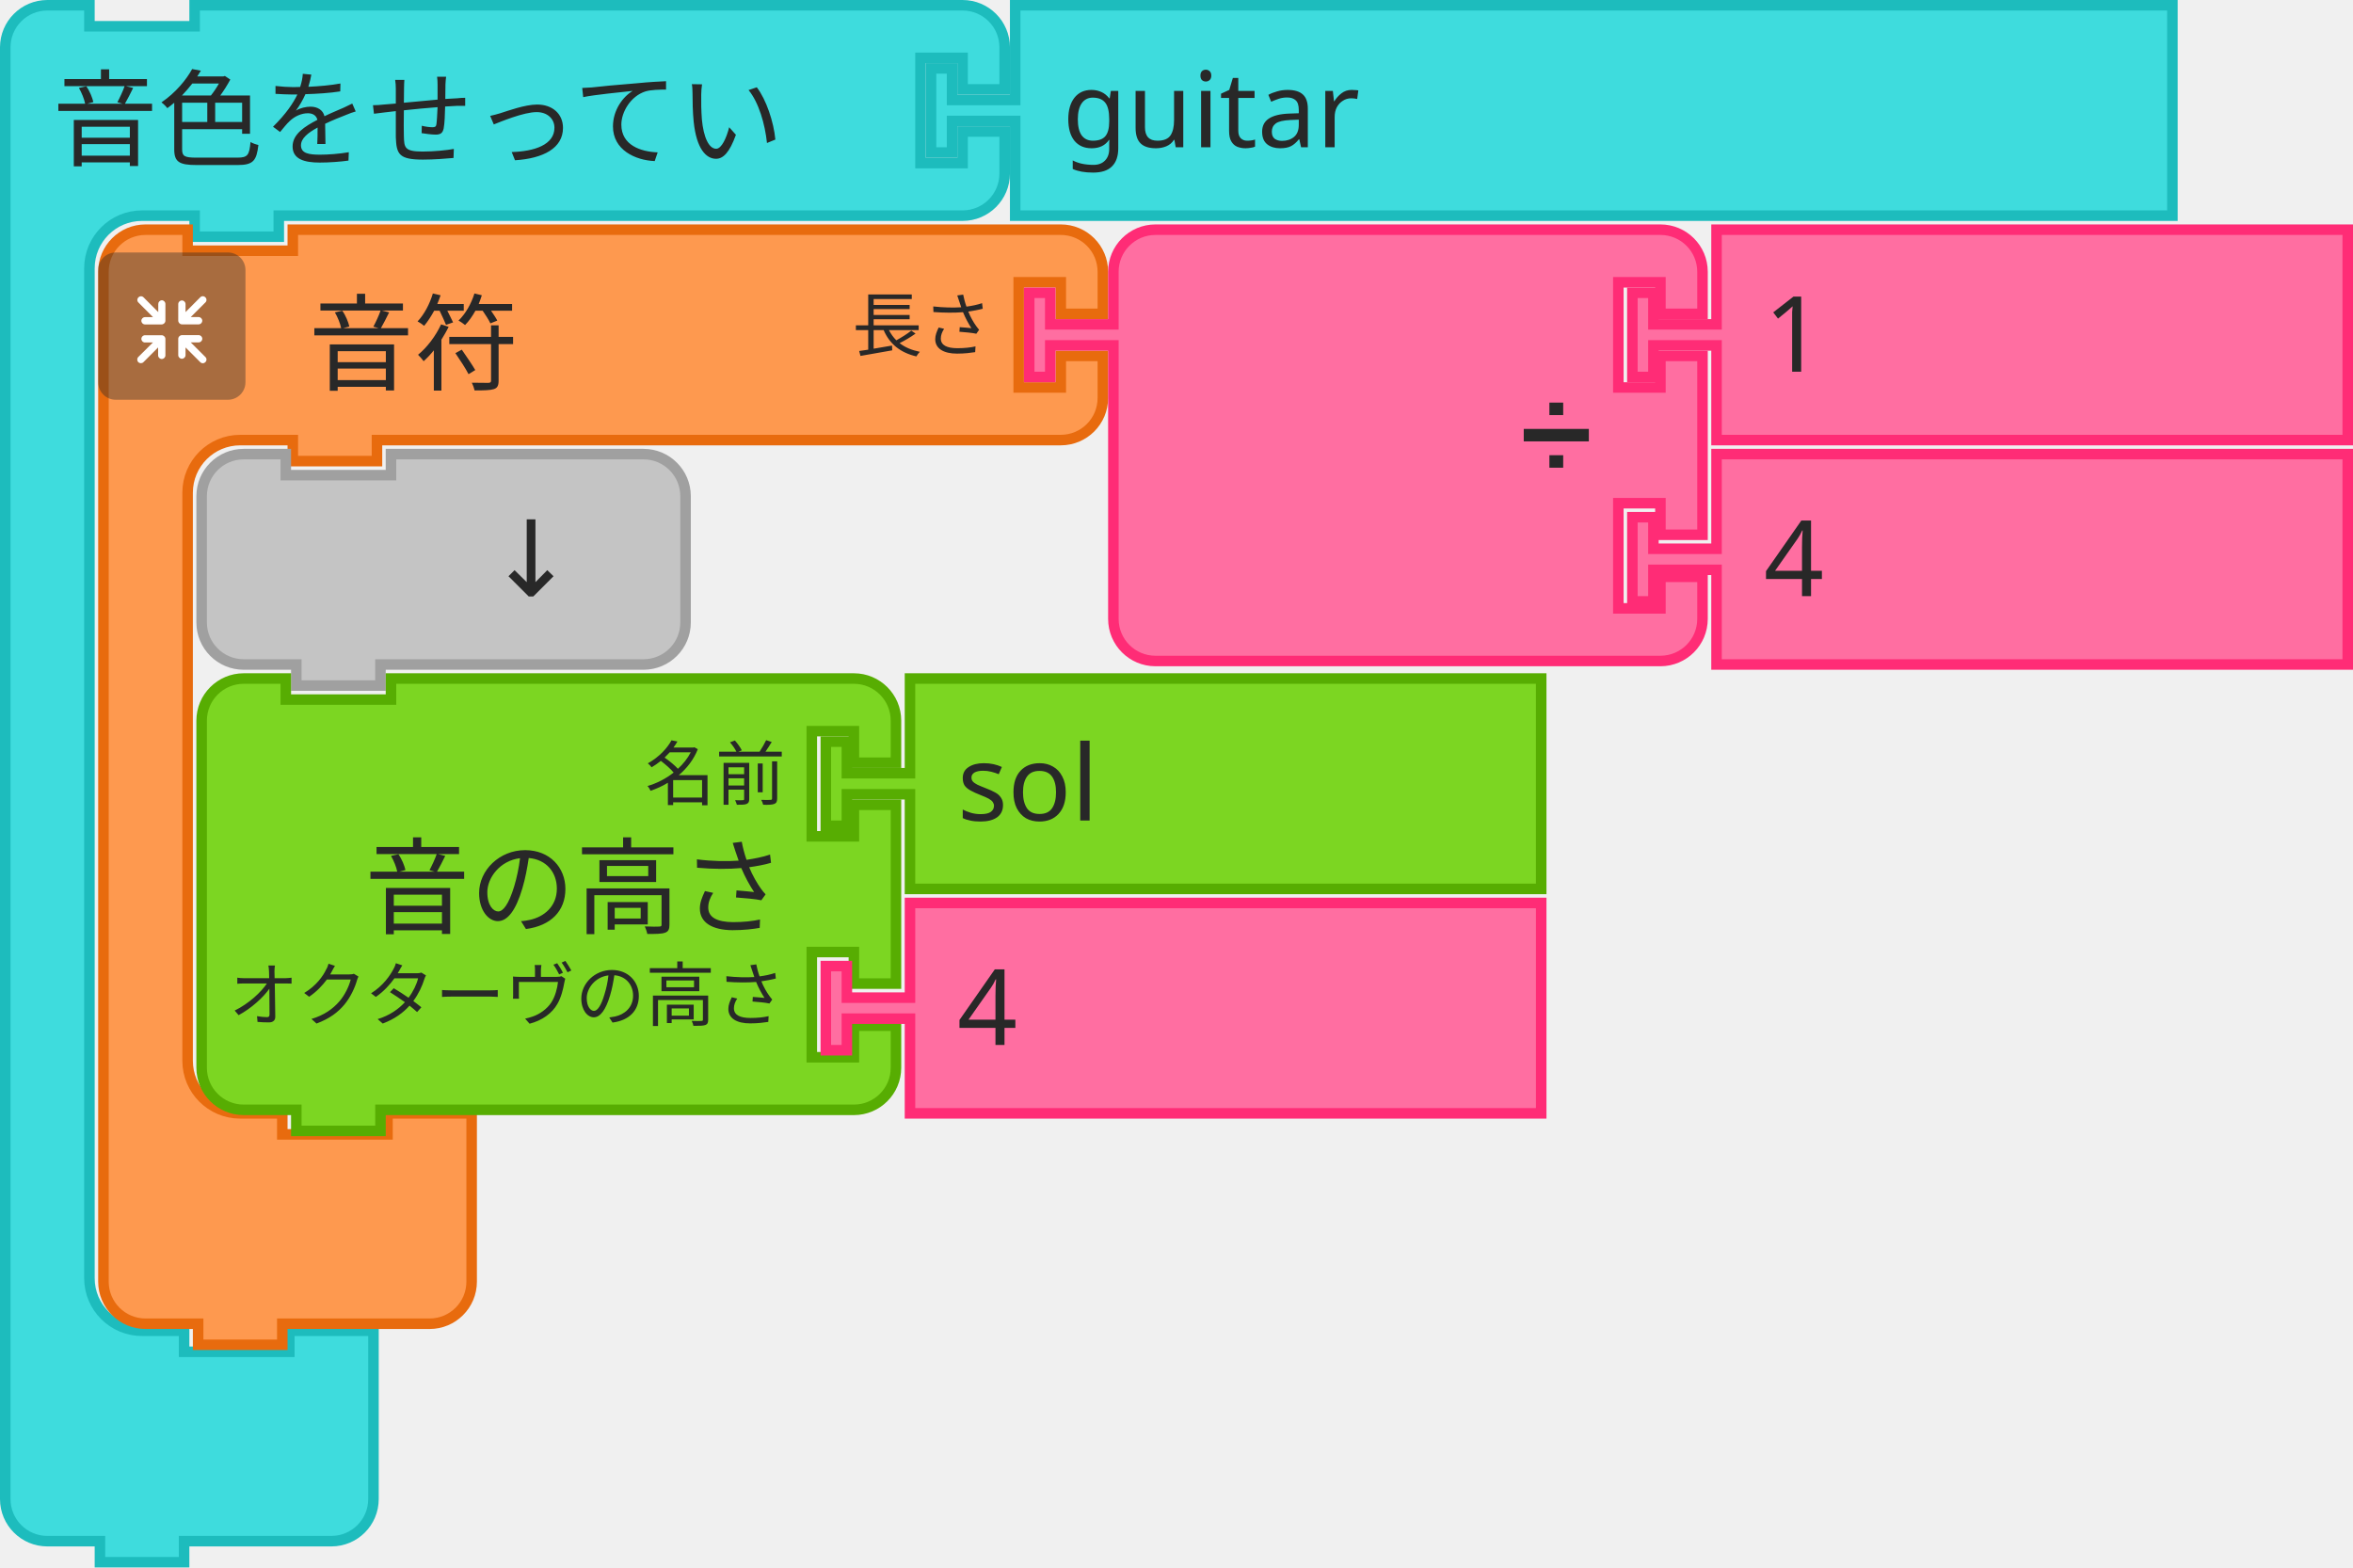
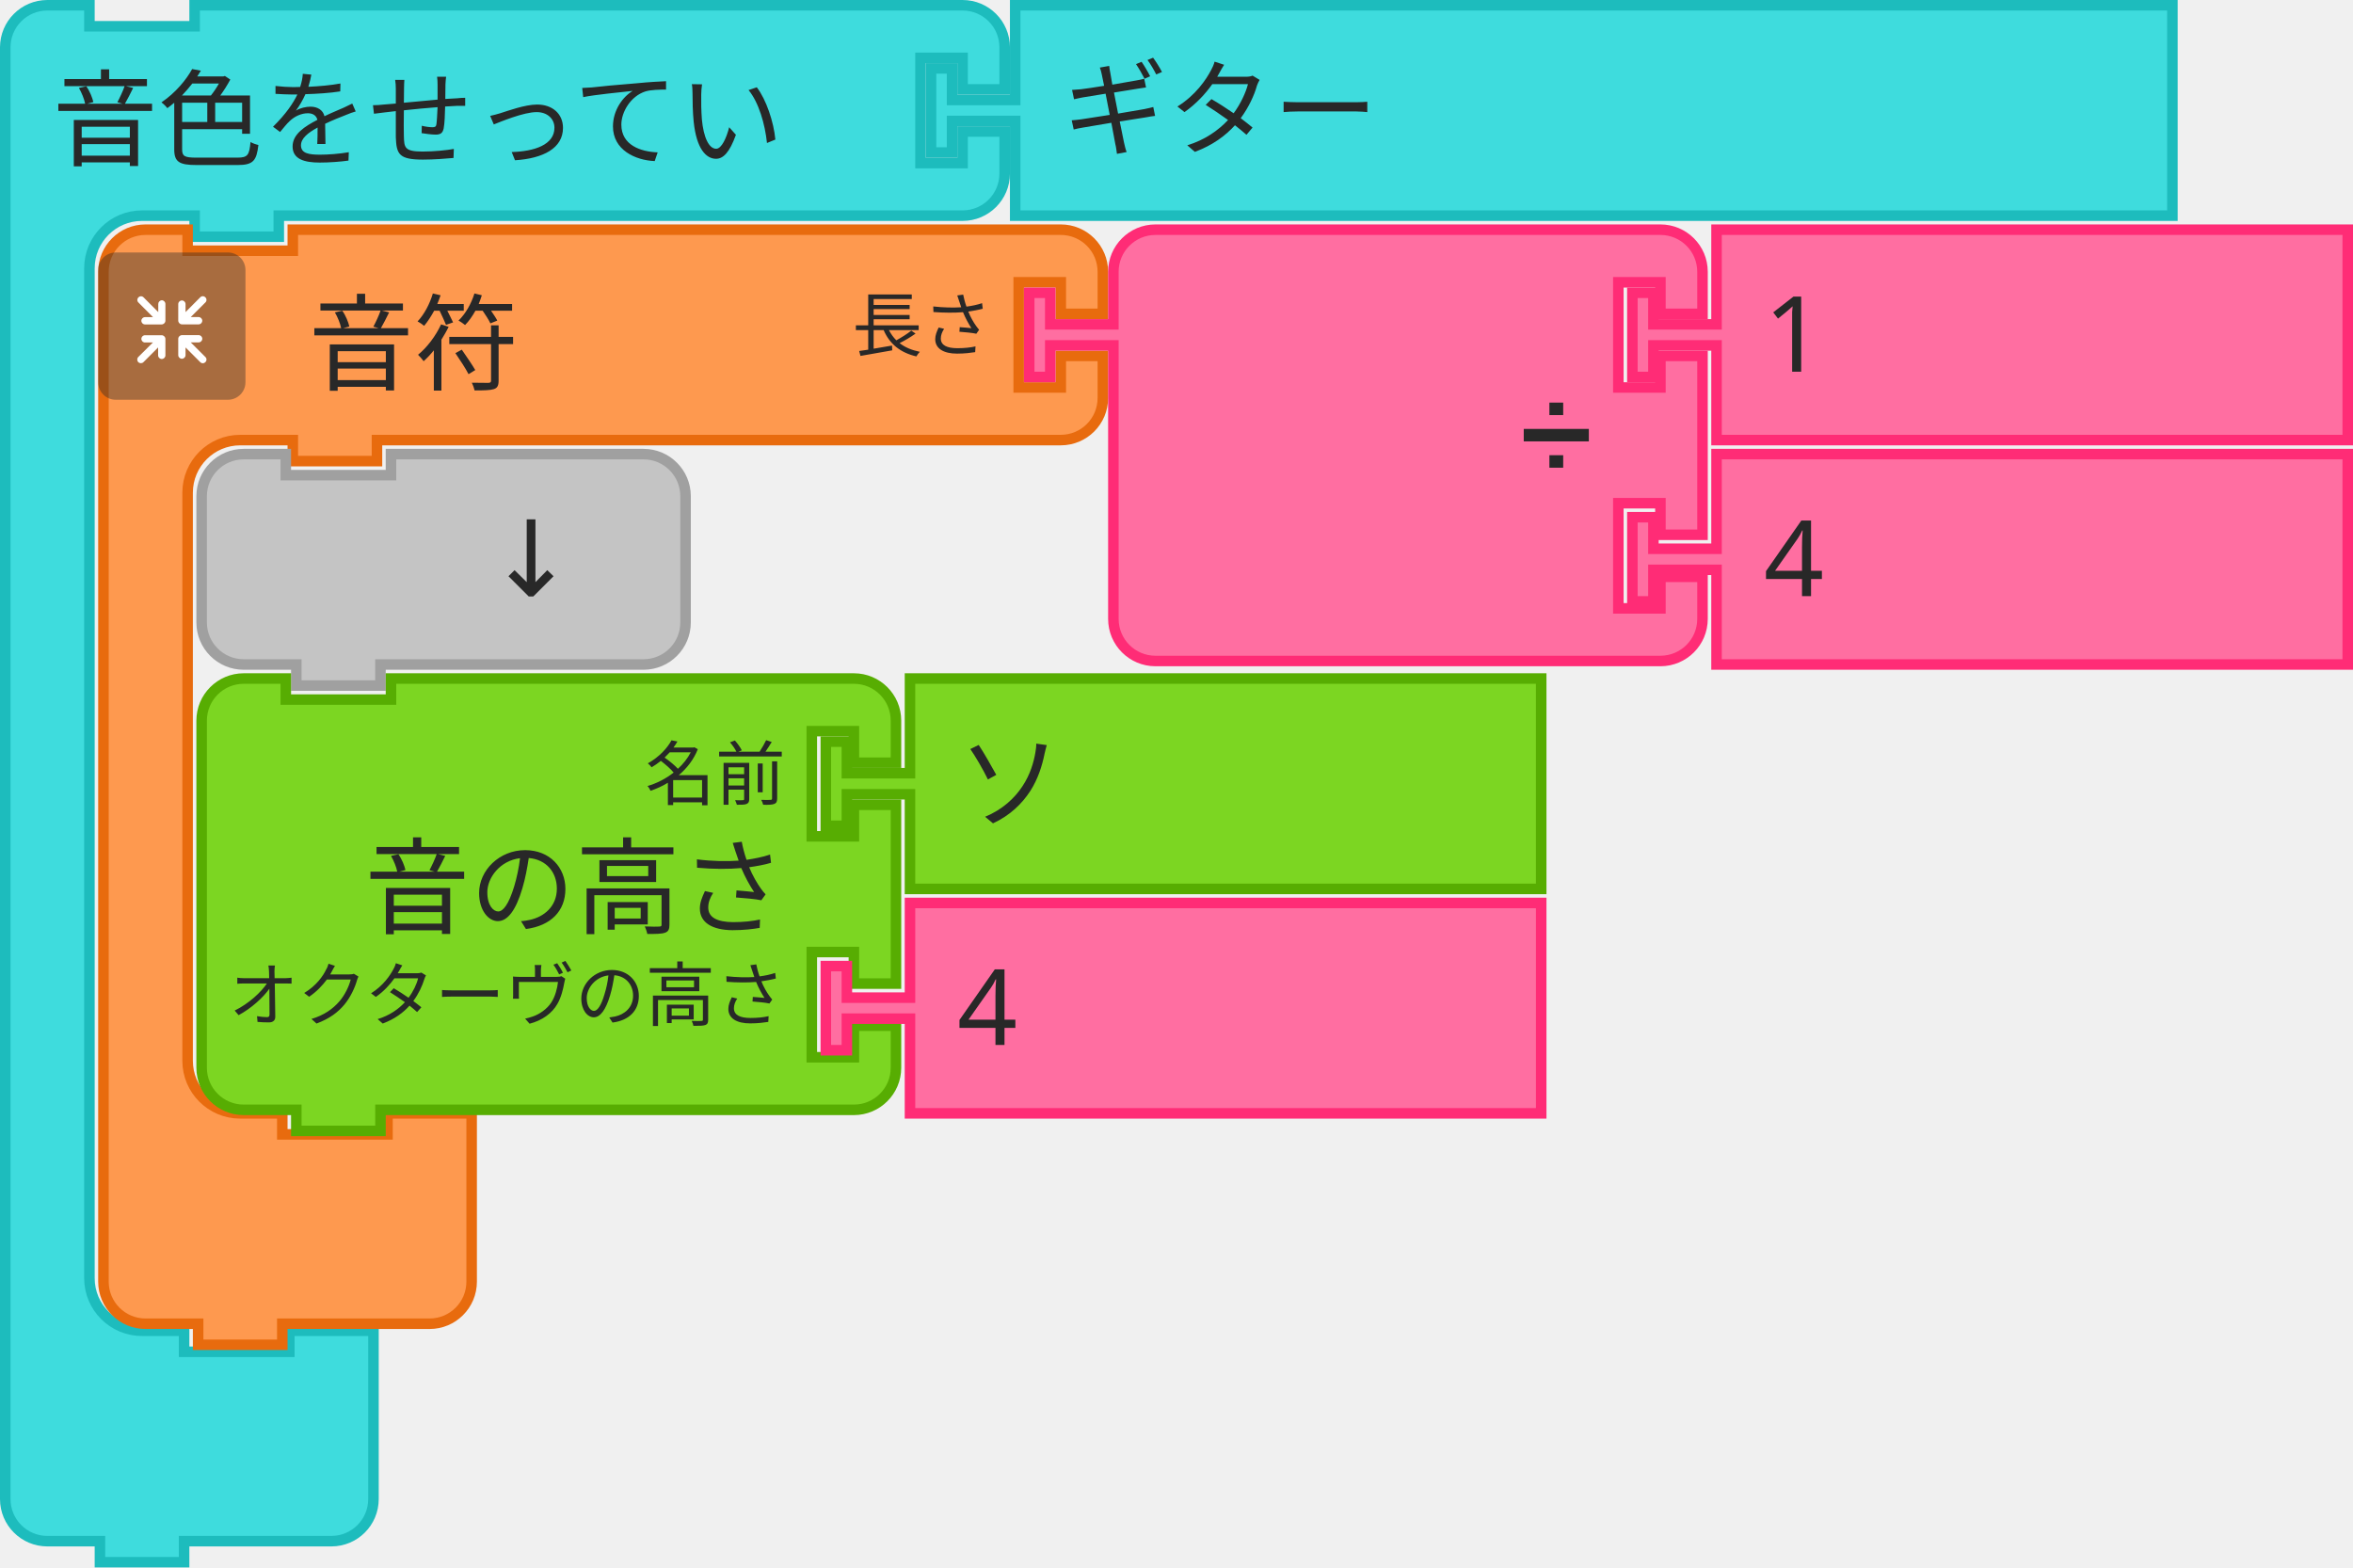
<svg xmlns="http://www.w3.org/2000/svg" width="335.5" height="223.5">
  <g transform="translate(0, 0)">
    <g transform="scale(1.5, 1.5)">
      <path d="m0.5 8.5 L 0.5 4.5 A 4 4 90 0 1 4.5 0.5 L 8.5 0.5 L 8.5 2.5 L 18.5 2.5 L 18.5 0.5 L 27.5 0.5 L 87.5 0.5 L 91.5 0.5 A 4 4 90 0 1 95.5 4.5 L 95.5 8.5 L 91.5 8.5 L 91.5 5.5 L 87.5 5.5 L 87.5 15.5 L 91.5 15.5 L 91.5 12.5 L 95.5 12.5 L 95.5 16.5 A 4 4 90 0 1 91.5 20.5 L 87.5 20.5 L 27.5 20.5 L 26.5 20.5 L 26.5 22.5 L 18.5 22.5 L 18.5 20.5 L 17.5 20.5 L 13.5 20.5 A 5 5 90 0 0 8.5 25.5 L 8.5 29.5 L 8.5 33.5 L 8.5 117.5 L 8.5 121.5 A 5 5 90 0 0 13.5 126.5 L 17.5 126.5 L 17.5 128.5 L 27.5 128.5 L 27.5 126.5 L 35.5 126.5 L 35.5 132.5 L 35.5 138.5 L 35.5 142.5 A 4 4 90 0 1 31.5 146.5 L 27.5 146.5 L 18.5 146.5 L 17.5 146.5 L 17.5 148.5 L 9.5 148.5 L 9.5 146.5 L 8.5 146.5 L 4.5 146.5 A 4 4 90 0 1 0.5 142.5 L 0.5 138.5 z" style="fill:#3EDCDD;fill-opacity:1;stroke:#1DBCBD;stroke-width:1;stroke-linecap:round;stroke-opacity:1;" />
      <text style="font-size:10px;fill:#282828;font-family:sans-serif;text-anchor:start">
        <tspan x="5" y="15">音色をせってい</tspan>
      </text>
      <text style="font-size:6.667px;fill:#282828;font-family:sans-serif;text-anchor:end">
        <tspan x="85" y="12" />
      </text>
    </g>
  </g>
  <g transform="translate(132, 0)">
    <g transform="scale(1.5, 1.5)">
      <path d="m8.5 0.5 L 118.5 0.5 L 118.5 20.5 L 8.5 20.5 L 8.5 12.5 L 8.5 11.5 L 2.5 11.5 L 2.5 14.5 L 0.5 14.5 L 0.5 6.5 L 2.5 6.5 L 2.5 9.5 L 8.5 9.5 L 8.5 8.5 z" style="fill:#3EDCDD;fill-opacity:1;stroke:#1DBCBD;stroke-width:1;stroke-linecap:round;stroke-opacity:1;" />
      <text style="font-size:10px;fill:#282828;font-family:sans-serif;text-anchor:start">
-         <tspan x="13" y="14">guitar</tspan>
+         <tspan x="13" y="14">ギター</tspan>
      </text>
    </g>
  </g>
  <g>
    <g transform="translate(14, 32)">
      <g transform="scale(1.5, 1.5)">
        <path d="m0.5 8.5 L 0.5 4.5 A 4 4 90 0 1 4.5 0.5 L 8.5 0.5 L 8.5 2.5 L 18.5 2.5 L 18.5 0.5 L 27.5 0.5 L 87.5 0.5 L 91.5 0.5 A 4 4 90 0 1 95.5 4.5 L 95.5 8.5 L 91.5 8.5 L 91.5 5.5 L 87.5 5.5 L 87.5 15.5 L 91.5 15.5 L 91.5 12.5 L 95.5 12.5 L 95.5 16.5 A 4 4 90 0 1 91.5 20.5 L 87.5 20.5 L 27.5 20.5 L 26.5 20.5 L 26.5 22.5 L 18.5 22.5 L 18.5 20.5 L 17.5 20.5 L 13.5 20.5 A 5 5 90 0 0 8.5 25.5 L 8.5 29.5 L 8.5 33.5 L 8.5 75.5 L 8.5 79.5 A 5 5 90 0 0 13.5 84.5 L 17.5 84.5 L 17.5 86.5 L 27.5 86.5 L 27.5 84.5 L 35.5 84.5 L 35.5 90.5 L 35.5 96.5 L 35.5 100.5 A 4 4 90 0 1 31.5 104.5 L 27.5 104.5 L 18.5 104.5 L 17.5 104.5 L 17.5 106.5 L 9.5 106.5 L 9.5 104.5 L 8.5 104.5 L 4.5 104.5 A 4 4 90 0 1 0.5 100.5 L 0.5 96.5 z" style="fill:#FE994F;fill-opacity:1;stroke:#E86B0E;stroke-width:1;stroke-linecap:round;stroke-opacity:1;" />
        <text style="font-size:10px;fill:#282828;font-family:sans-serif;text-anchor:start">
          <tspan x="20" y="15">音符</tspan>
        </text>
        <text style="font-size:6.667px;fill:#282828;font-family:sans-serif;text-anchor:end">
          <tspan x="85" y="12">長さ</tspan>
        </text>
      </g>
    </g>
    <g transform="translate(14, 36) scale(0.5 0.5)">
      <g style="isolation:isolate">
        <g id="レイヤー_2" data-name="レイヤー 2">
          <g id="Icon">
            <rect width="42" height="42" rx="5" ry="5" style="fill:#292929;opacity:0.4;mix-blend-mode:multiply" />
            <path d="M30.56,29.8l-4.17-4.16h2.26a1,1,0,1,0,0-2.07H23.94a1.08,1.08,0,0,0-1.11,1v0s0,0,0,.06v4.64h0a1,1,0,1,0,2.08,0V27.08l4.19,4.19a1,1,0,0,0,1.46,0A1,1,0,0,0,30.56,29.8Z" style="fill:#fff" />
            <path d="M19.17,24.6a1.08,1.08,0,0,0-1.11-1H13.35a1,1,0,1,0,0,2.07H15.6L11.44,29.8a1,1,0,0,0,1.47,1.47l4.18-4.19v2.26a1,1,0,1,0,2.08,0V24.7s0,0,0-.06A.08.08,0,0,1,19.17,24.6Z" style="fill:#fff" />
            <path d="M23.94,20.5h4.7a1,1,0,1,0,0-2.08H26.39l4.17-4.16a1,1,0,0,0,0-1.47,1,1,0,0,0-1.46,0L24.91,17V14.72a1,1,0,1,0-2.08,0v4.64a.43.43,0,0,0,0,.05v.05A1.09,1.09,0,0,0,23.94,20.5Z" style="fill:#fff" />
            <path d="M18.13,13.62a1.08,1.08,0,0,0-1,1.09V17l-4.18-4.19a1,1,0,0,0-1.47,0,1,1,0,0,0,0,1.46l4.16,4.17H13.35a1,1,0,1,0,0,2.08h4.71a1.09,1.09,0,0,0,1.11-1,.08.08,0,0,1,0,0s0,0,0-.06V14.71A1.07,1.07,0,0,0,18.13,13.62Z" style="fill:#fff" />
          </g>
        </g>
      </g>
    </g>
  </g>
  <g transform="translate(146, 32)">
    <g transform="scale(1.5, 1.5)">
      <path d="m8.5 8.5 L 8.5 4.5 A 4 4 90 0 1 12.5 0.5 L 16.5 0.5 L 26.5 0.5 L 56.5 0.5 L 60.5 0.5 A 4 4 90 0 1 64.5 4.5 L 64.5 8.5 L 60.5 8.5 L 60.5 5.5 L 56.5 5.5 L 56.5 15.5 L 60.5 15.5 L 60.5 12.5 L 64.5 12.5 L 64.5 29.5 L 60.5 29.5 L 60.5 26.5 L 56.5 26.5 L 56.5 36.5 L 60.5 36.5 L 60.5 33.5 L 64.5 33.5 L 64.5 37.5 A 4 4 90 0 1 60.5 41.5 L 56.5 41.5 L 26.5 41.5 L 16.5 41.5 L 12.5 41.5 A 4 4 90 0 1 8.5 37.5 L 8.5 33.5 L 8.5 12.5 L 8.5 11.5 L 2.5 11.5 L 2.5 14.5 L 0.5 14.5 L 0.5 6.5 L 2.5 6.5 L 2.5 9.5 L 8.5 9.5 L 8.5 8.5 z" style="fill:#FF6EA1;fill-opacity:1;stroke:#FF2C76;stroke-width:1;stroke-linecap:round;stroke-opacity:1;" />
      <text style="font-size:9px;fill:#282828;font-family:sans-serif;text-anchor:end">
        <tspan x="54" y="23">➗</tspan>
      </text>
      <text style="font-size:6px;fill:#282828;font-family:sans-serif;text-anchor:end">
        <tspan x="54" y="12" />
      </text>
      <text style="font-size:6px;fill:#282828;font-family:sans-serif;text-anchor:end">
        <tspan x="54" y="33" />
      </text>
    </g>
  </g>
  <g transform="translate(232, 32)">
    <g transform="scale(1.5, 1.5)">
      <path d="m8.5 0.5 L 68.5 0.5 L 68.5 20.5 L 8.5 20.5 L 8.5 12.5 L 8.5 11.5 L 2.5 11.5 L 2.5 14.5 L 0.5 14.5 L 0.5 6.5 L 2.5 6.5 L 2.5 9.5 L 8.5 9.5 L 8.5 8.5 z" style="fill:#FF6EA1;fill-opacity:1;stroke:#FF2C76;stroke-width:1;stroke-linecap:round;stroke-opacity:1;" />
      <text style="font-size:10px;fill:#282828;font-family:sans-serif;text-anchor:start">
        <tspan x="13" y="14">1</tspan>
      </text>
    </g>
  </g>
  <g transform="translate(232, 64)">
    <g transform="scale(1.5, 1.5)">
      <path d="m8.5 0.5 L 68.5 0.5 L 68.5 20.5 L 8.5 20.5 L 8.5 12.5 L 8.5 11.5 L 2.5 11.5 L 2.5 14.5 L 0.5 14.5 L 0.5 6.5 L 2.5 6.5 L 2.5 9.5 L 8.5 9.5 L 8.5 8.5 z" style="fill:#FF6EA1;fill-opacity:1;stroke:#FF2C76;stroke-width:1;stroke-linecap:round;stroke-opacity:1;" />
      <text style="font-size:10px;fill:#282828;font-family:sans-serif;text-anchor:start">
        <tspan x="13" y="14">4</tspan>
      </text>
    </g>
  </g>
  <g transform="translate(28, 64)">
    <g transform="scale(1.5, 1.5)">
      <path d="m0.5 8.5 L 0.5 4.5 A 4 4 90 0 1 4.5 0.5 L 8.5 0.5 L 8.5 2.5 L 18.5 2.5 L 18.5 0.5 L 38.5 0.5 L 42.5 0.5 A 4 4 90 0 1 46.5 4.5 L 46.5 8.5 L 46.5 12.5 L 46.5 16.5 A 4 4 90 0 1 42.5 20.5 L 38.5 20.5 L 18.5 20.5 L 17.5 20.5 L 17.5 22.5 L 9.5 22.5 L 9.5 20.5 L 8.5 20.5 L 4.5 20.5 A 4 4 90 0 1 0.5 16.5 L 0.5 12.5 z" style="fill:#C4C4C4;fill-opacity:1;stroke:#A0A0A0;stroke-width:1;stroke-linecap:round;stroke-opacity:1;" />
      <text style="font-size:10px;fill:#282828;font-family:sans-serif;text-anchor:end">
        <tspan x="36" y="14">↓</tspan>
      </text>
    </g>
  </g>
  <g transform="translate(28, 96)">
    <g transform="scale(1.5, 1.5)">
      <path d="m0.5 8.5 L 0.5 4.5 A 4 4 90 0 1 4.5 0.5 L 8.5 0.5 L 8.5 2.5 L 18.5 2.5 L 18.5 0.5 L 58.5 0.5 L 62.5 0.5 A 4 4 90 0 1 66.5 4.5 L 66.5 8.5 L 62.5 8.5 L 62.5 5.5 L 58.5 5.5 L 58.5 15.5 L 62.5 15.5 L 62.5 12.5 L 66.5 12.5 L 66.5 29.5 L 62.5 29.5 L 62.5 26.5 L 58.5 26.5 L 58.5 36.5 L 62.5 36.5 L 62.5 33.5 L 66.5 33.5 L 66.5 37.5 A 4 4 90 0 1 62.5 41.5 L 58.5 41.5 L 18.5 41.5 L 17.5 41.5 L 17.5 43.5 L 9.5 43.5 L 9.5 41.5 L 8.5 41.5 L 4.5 41.5 A 4 4 90 0 1 0.5 37.5 L 0.5 33.5 L 0.5 12.5 L 0.5 8.5 z" style="fill:#7CD622;fill-opacity:1;stroke:#57AD02;stroke-width:1;stroke-linecap:round;stroke-opacity:1;" />
      <text style="font-size:10px;fill:#282828;font-family:sans-serif;text-anchor:end">
        <tspan x="56" y="24">音の高さ</tspan>
      </text>
      <text style="font-size:6.667px;fill:#282828;font-family:sans-serif;text-anchor:end">
        <tspan x="56" y="12">名前</tspan>
      </text>
      <text style="font-size:6.667px;fill:#282828;font-family:sans-serif;text-anchor:end">
        <tspan x="56" y="33">オクターヴの高さ</tspan>
      </text>
    </g>
  </g>
  <g transform="translate(117, 96)">
    <g transform="scale(1.5, 1.5)">
      <path d="m8.5 0.5 L 68.5 0.5 L 68.5 20.5 L 8.5 20.5 L 8.5 12.5 L 8.5 11.5 L 2.5 11.5 L 2.5 14.5 L 0.5 14.5 L 0.5 6.5 L 2.5 6.5 L 2.5 9.5 L 8.5 9.5 L 8.5 8.5 z" style="fill:#7CD622;fill-opacity:1;stroke:#57AD02;stroke-width:1;stroke-linecap:round;stroke-opacity:1;" />
      <text style="font-size:10px;fill:#282828;font-family:sans-serif;text-anchor:start">
-         <tspan x="13" y="14">sol</tspan>
+         <tspan x="13" y="14">ソ</tspan>
      </text>
    </g>
  </g>
  <g transform="translate(117, 128)">
    <g transform="scale(1.5, 1.5)">
      <path d="m8.5 0.5 L 68.5 0.5 L 68.5 20.5 L 8.5 20.5 L 8.5 12.5 L 8.5 11.5 L 2.5 11.5 L 2.5 14.5 L 0.5 14.5 L 0.5 6.5 L 2.5 6.5 L 2.5 9.5 L 8.5 9.5 L 8.5 8.5 z" style="fill:#FF6EA1;fill-opacity:1;stroke:#FF2C76;stroke-width:1;stroke-linecap:round;stroke-opacity:1;" />
      <text style="font-size:10px;fill:#282828;font-family:sans-serif;text-anchor:start">
        <tspan x="13" y="14">4</tspan>
      </text>
    </g>
  </g>
</svg>
